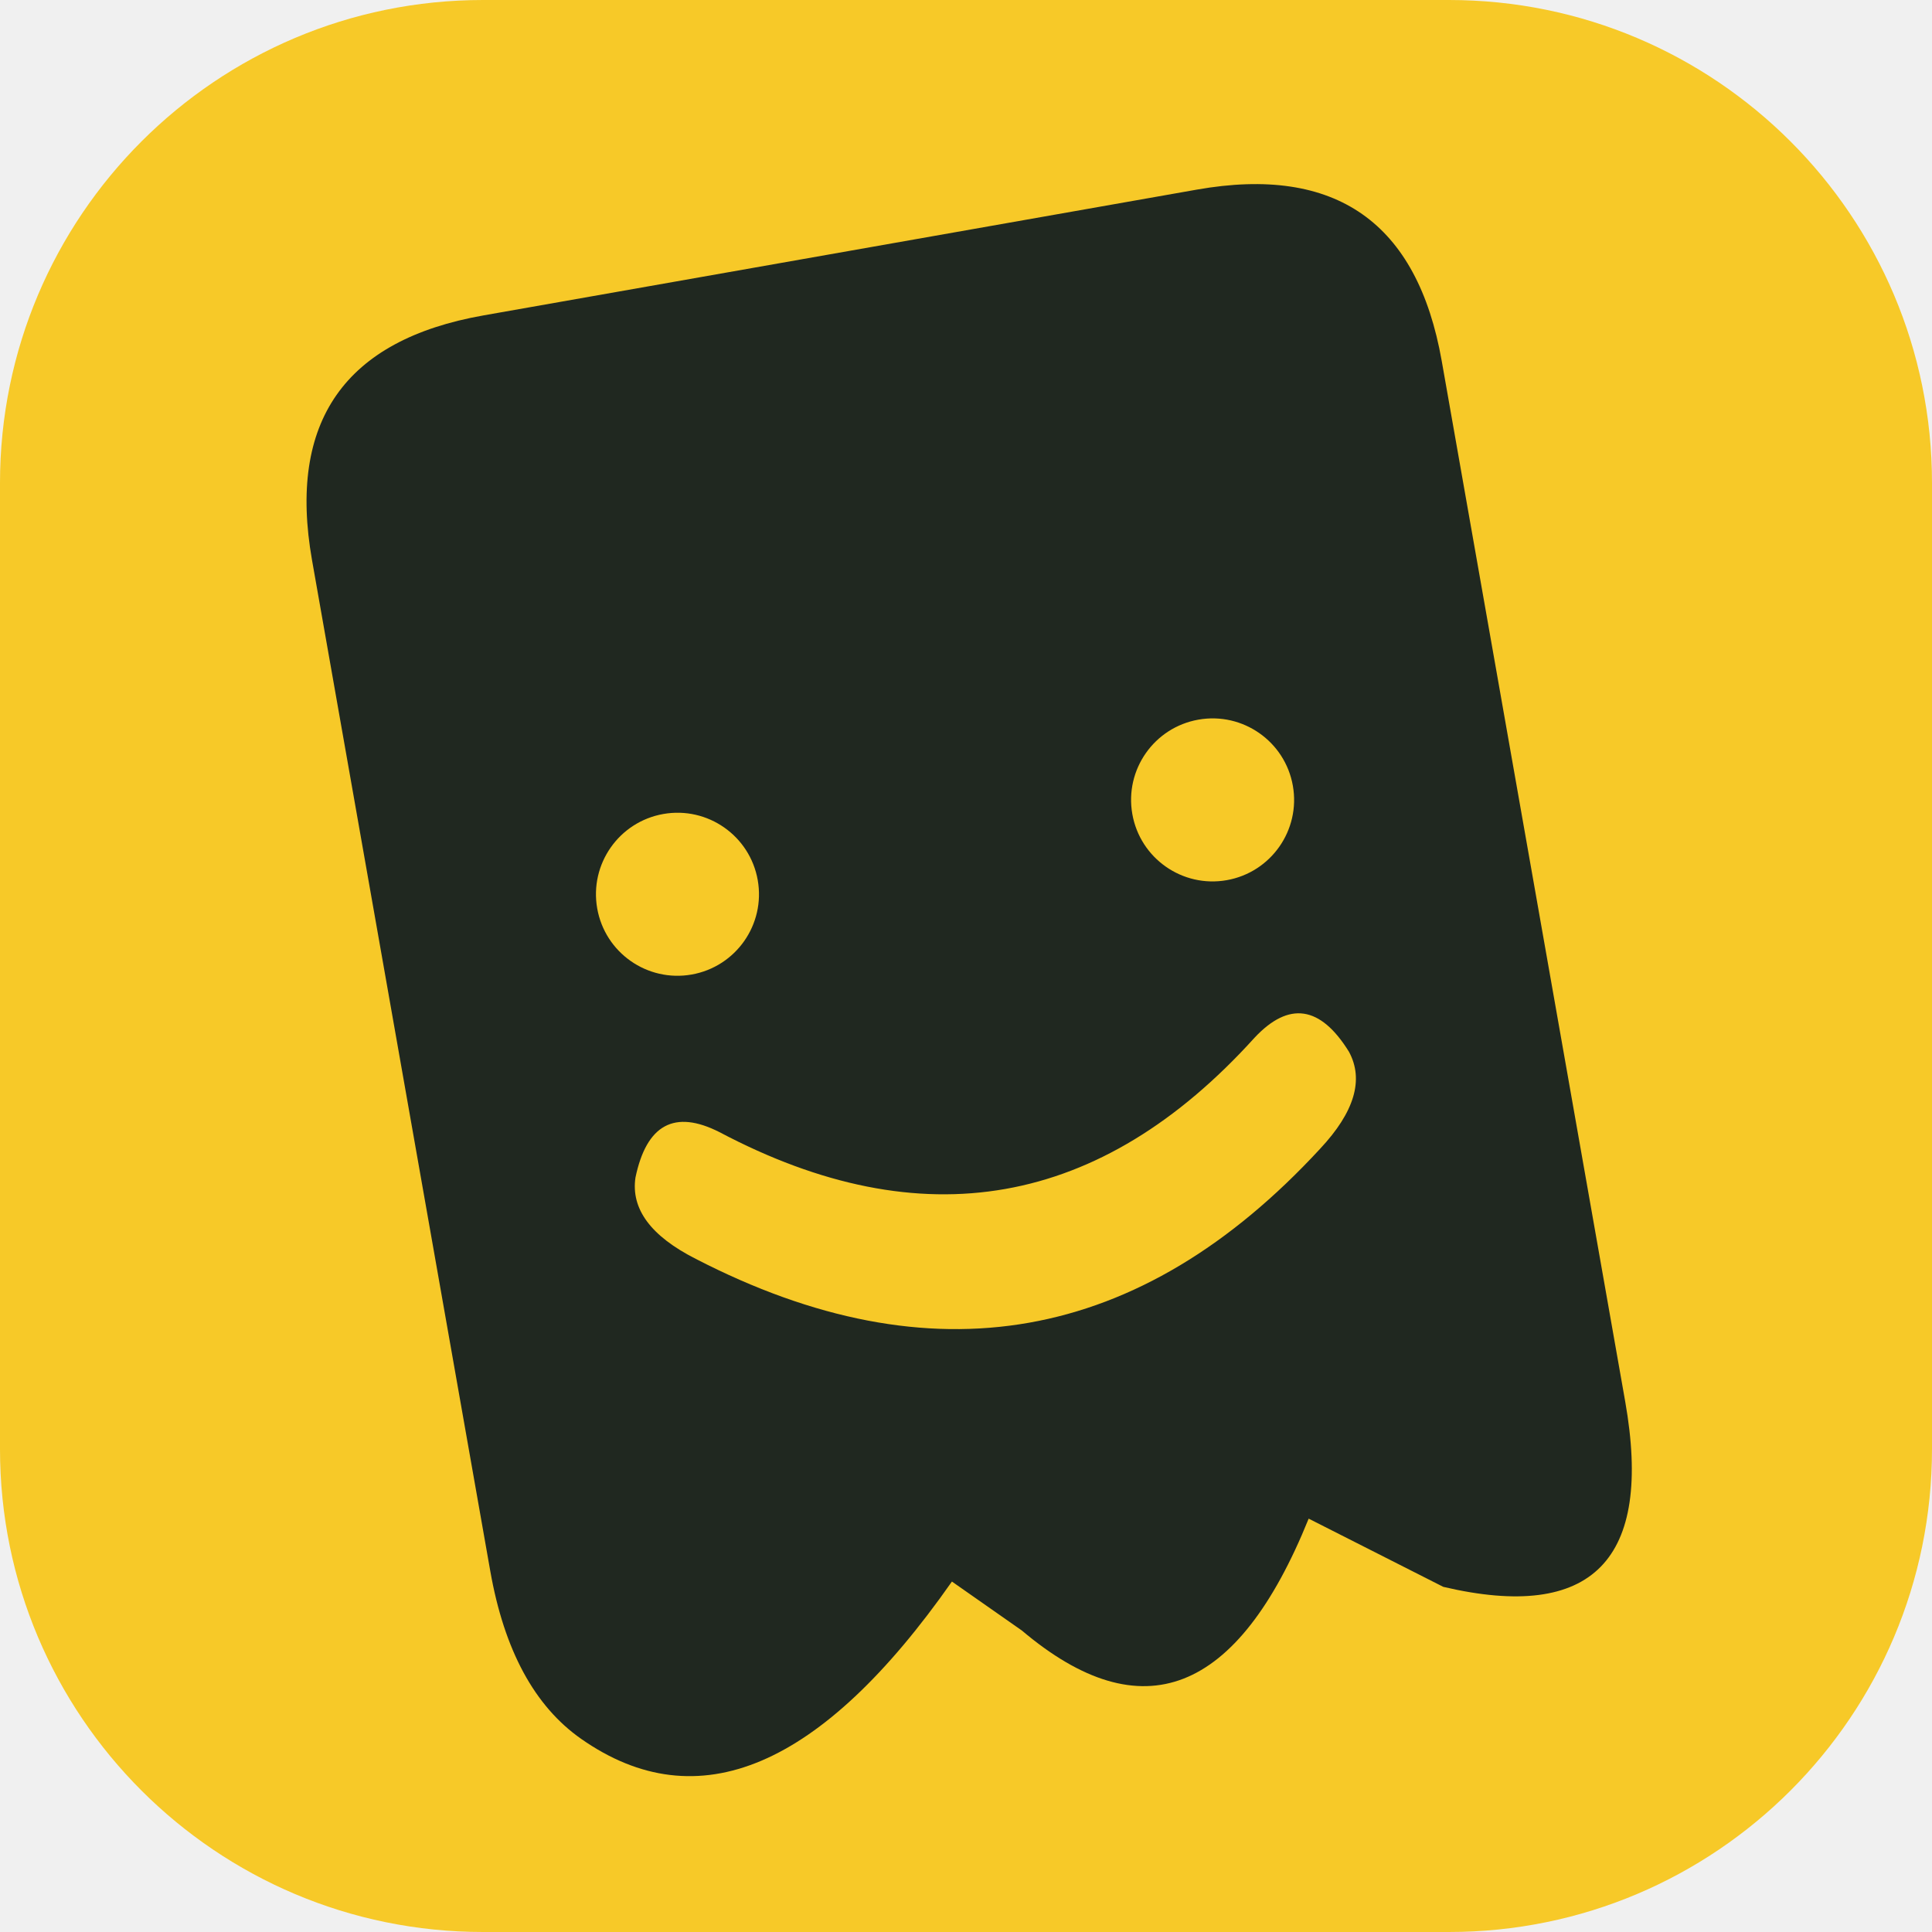
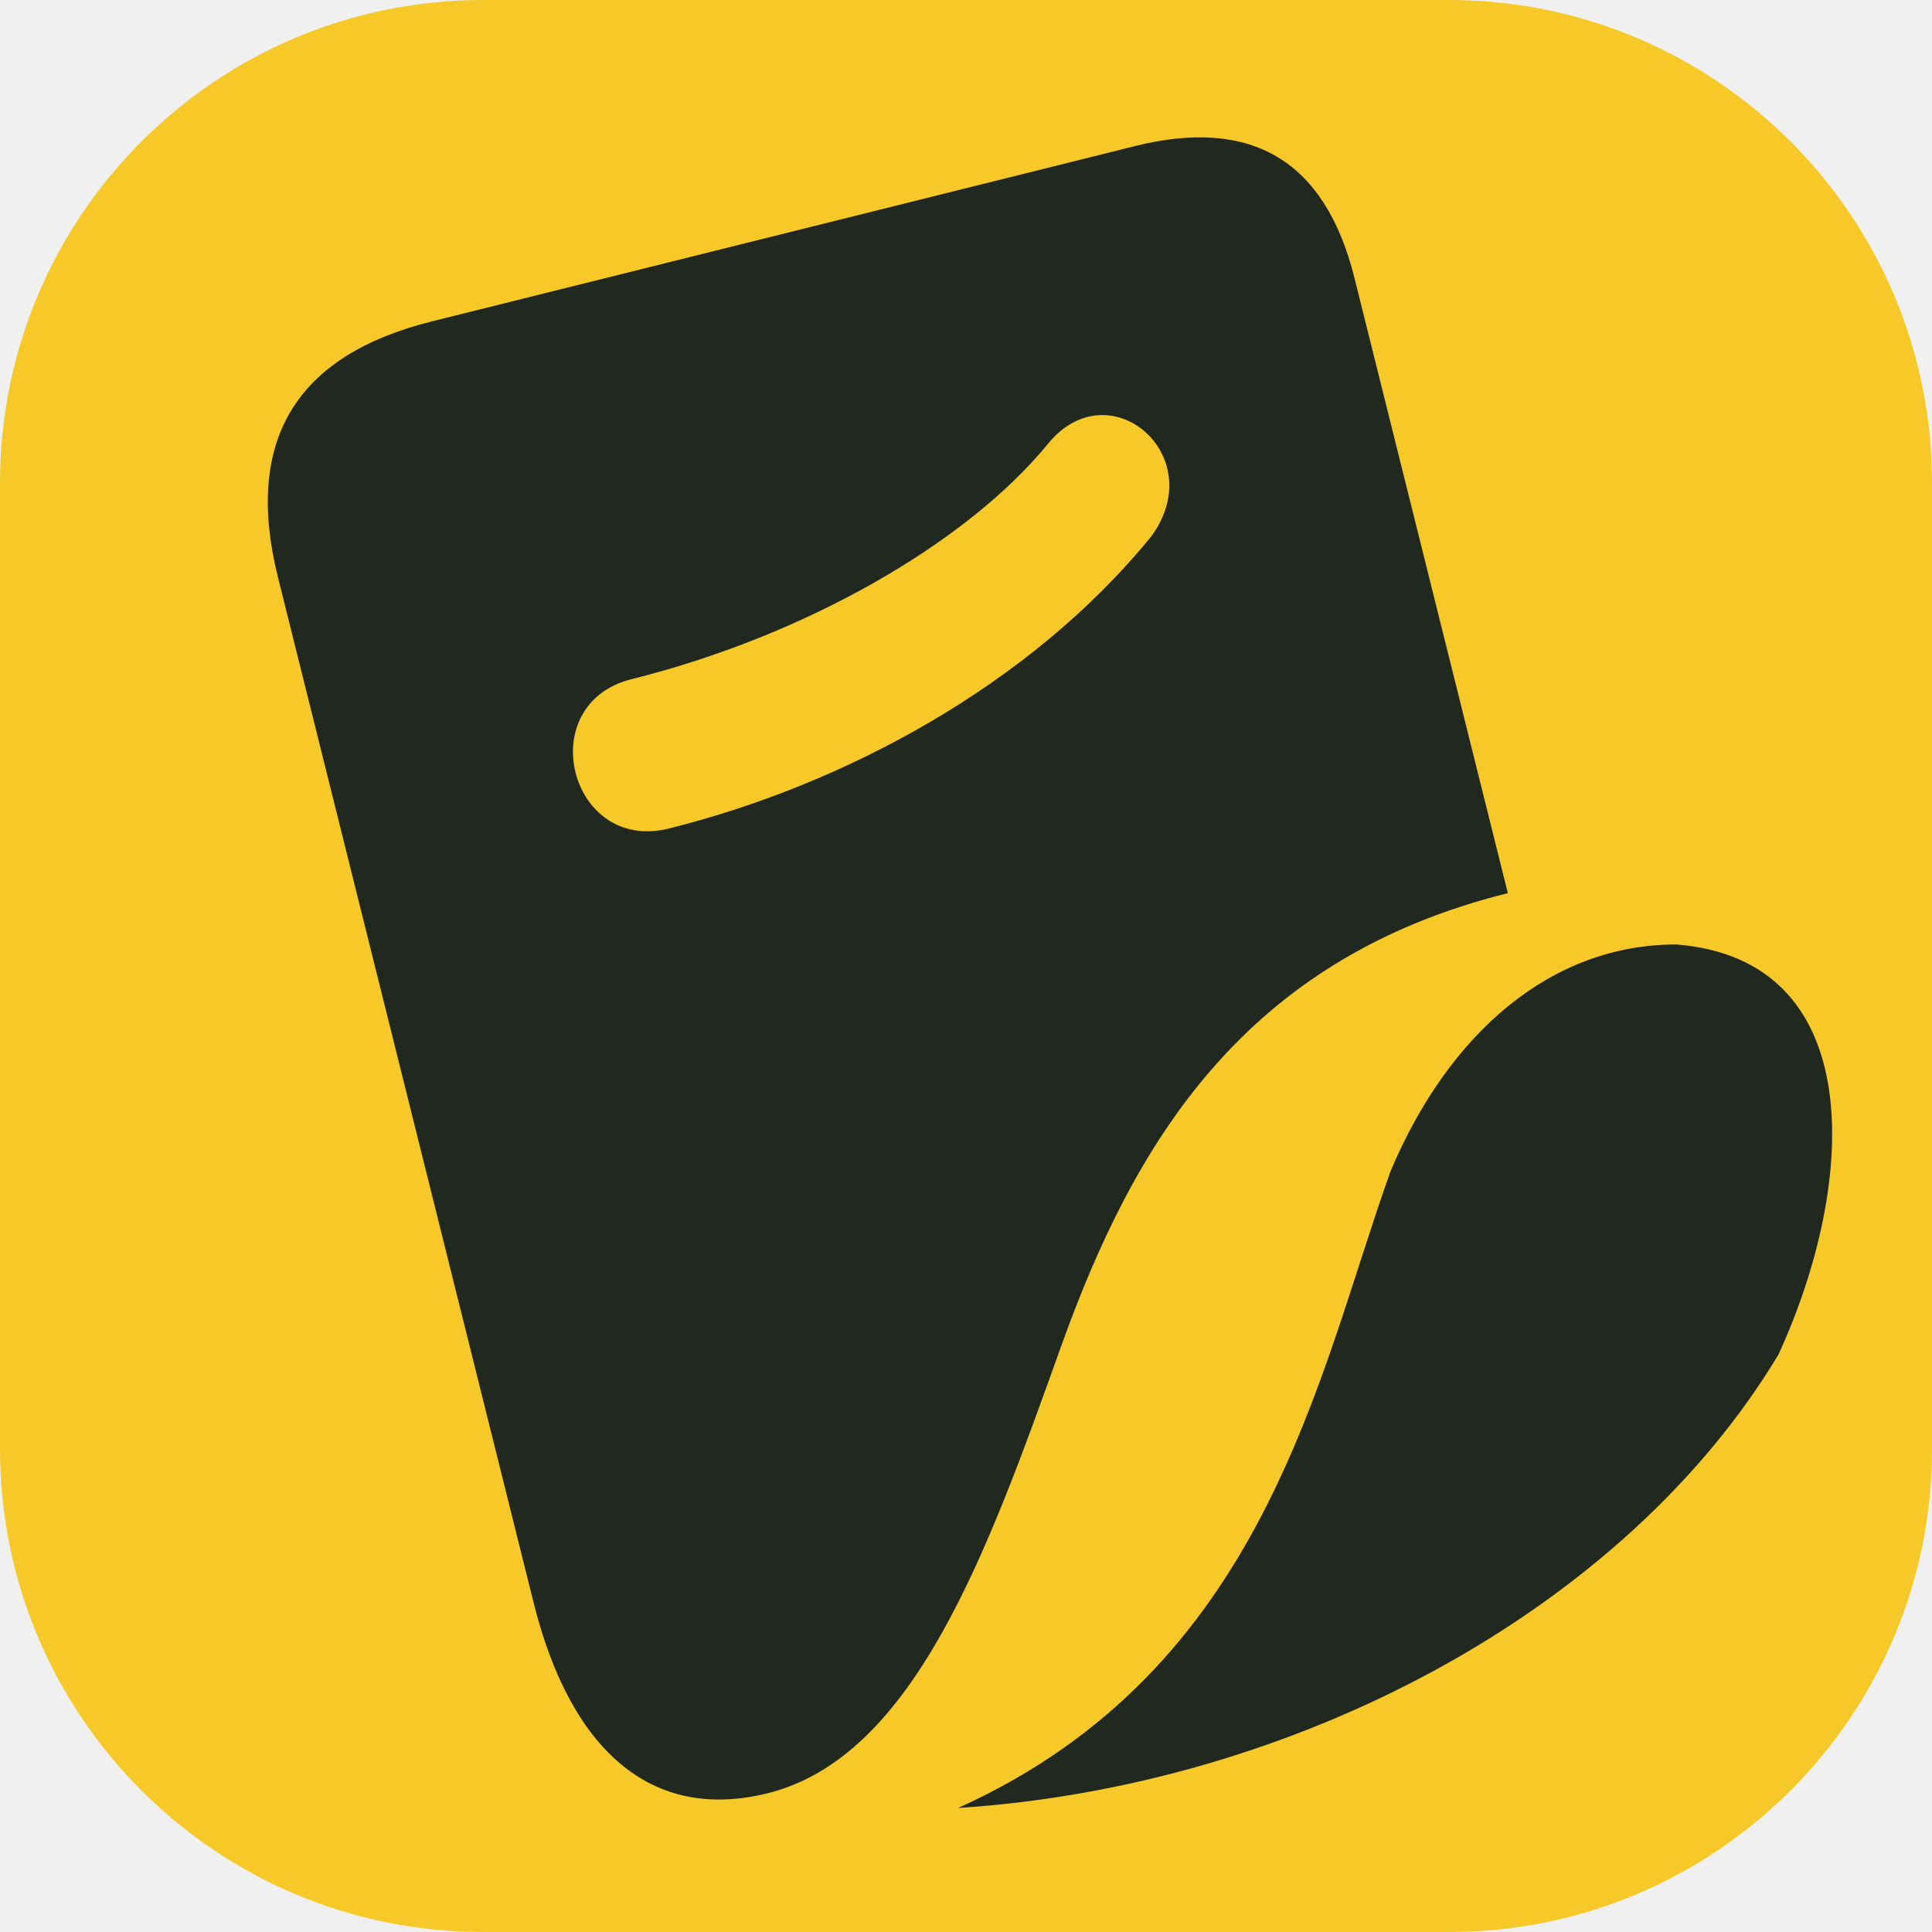
<svg xmlns="http://www.w3.org/2000/svg" viewBox="0 0 64 64">
  <rect width="64" height="64" rx="16" fill="#F7C928" />
  <g fill="#202820">
-     <g transform="rotate(-10 32 32)">
-       <path fill-rule="evenodd" d="M20 8H44Q51 8 51 15V50Q51 58 44 55L40 52Q35 60 30 54L28 52Q20 60 15 55Q13 53 13 49V15Q13 8 20 8Z M25.7 28A2.7 2.7 0 1 1 20.3 28A2.7 2.7 0 1 1 25.7 28Z M43.7 28A2.7 2.7 0 1 1 38.3 28A2.7 2.7 0 1 1 43.7 28Z M23 36Q32 43 41 36Q43 34.5 44 37Q44.5 38.5 42.5 40Q32 48 21.5 40Q19.5 38.5 20 37Q21 34.5 23 36Z" />
+     <defs>
+       <mask id="receipt-cut" maskUnits="userSpaceOnUse" x="0" y="0" width="64" height="64" style="mask-type:luminance">
+         <rect width="64" height="64" fill="white" />
+         <path d="M3 6C10 6 17 4 21 1C24 -1.2 27 3 24 5.5C18 10 10 12 3 12C-1 12 -1 6 3 6Z" transform="translate(21 15) scale(.85)" fill="black" />
+       </mask>
+     </defs>
+     <g transform="rotate(-14 32 32)">
+       <path d="M20 7H44Q50 7 50 13V34C41 34 36 39 32 45C28 51 24 57 19 57C15 57 13 54 13 49V14Q13 7 20 7Z M25 59C36 57 40 48 44 42C47 38 51 36 55 37C61 39 59 46 55 51C48 58 36 61 25 59Z" mask="url(#receipt-cut)" />
    </g>
  </g>
</svg>
